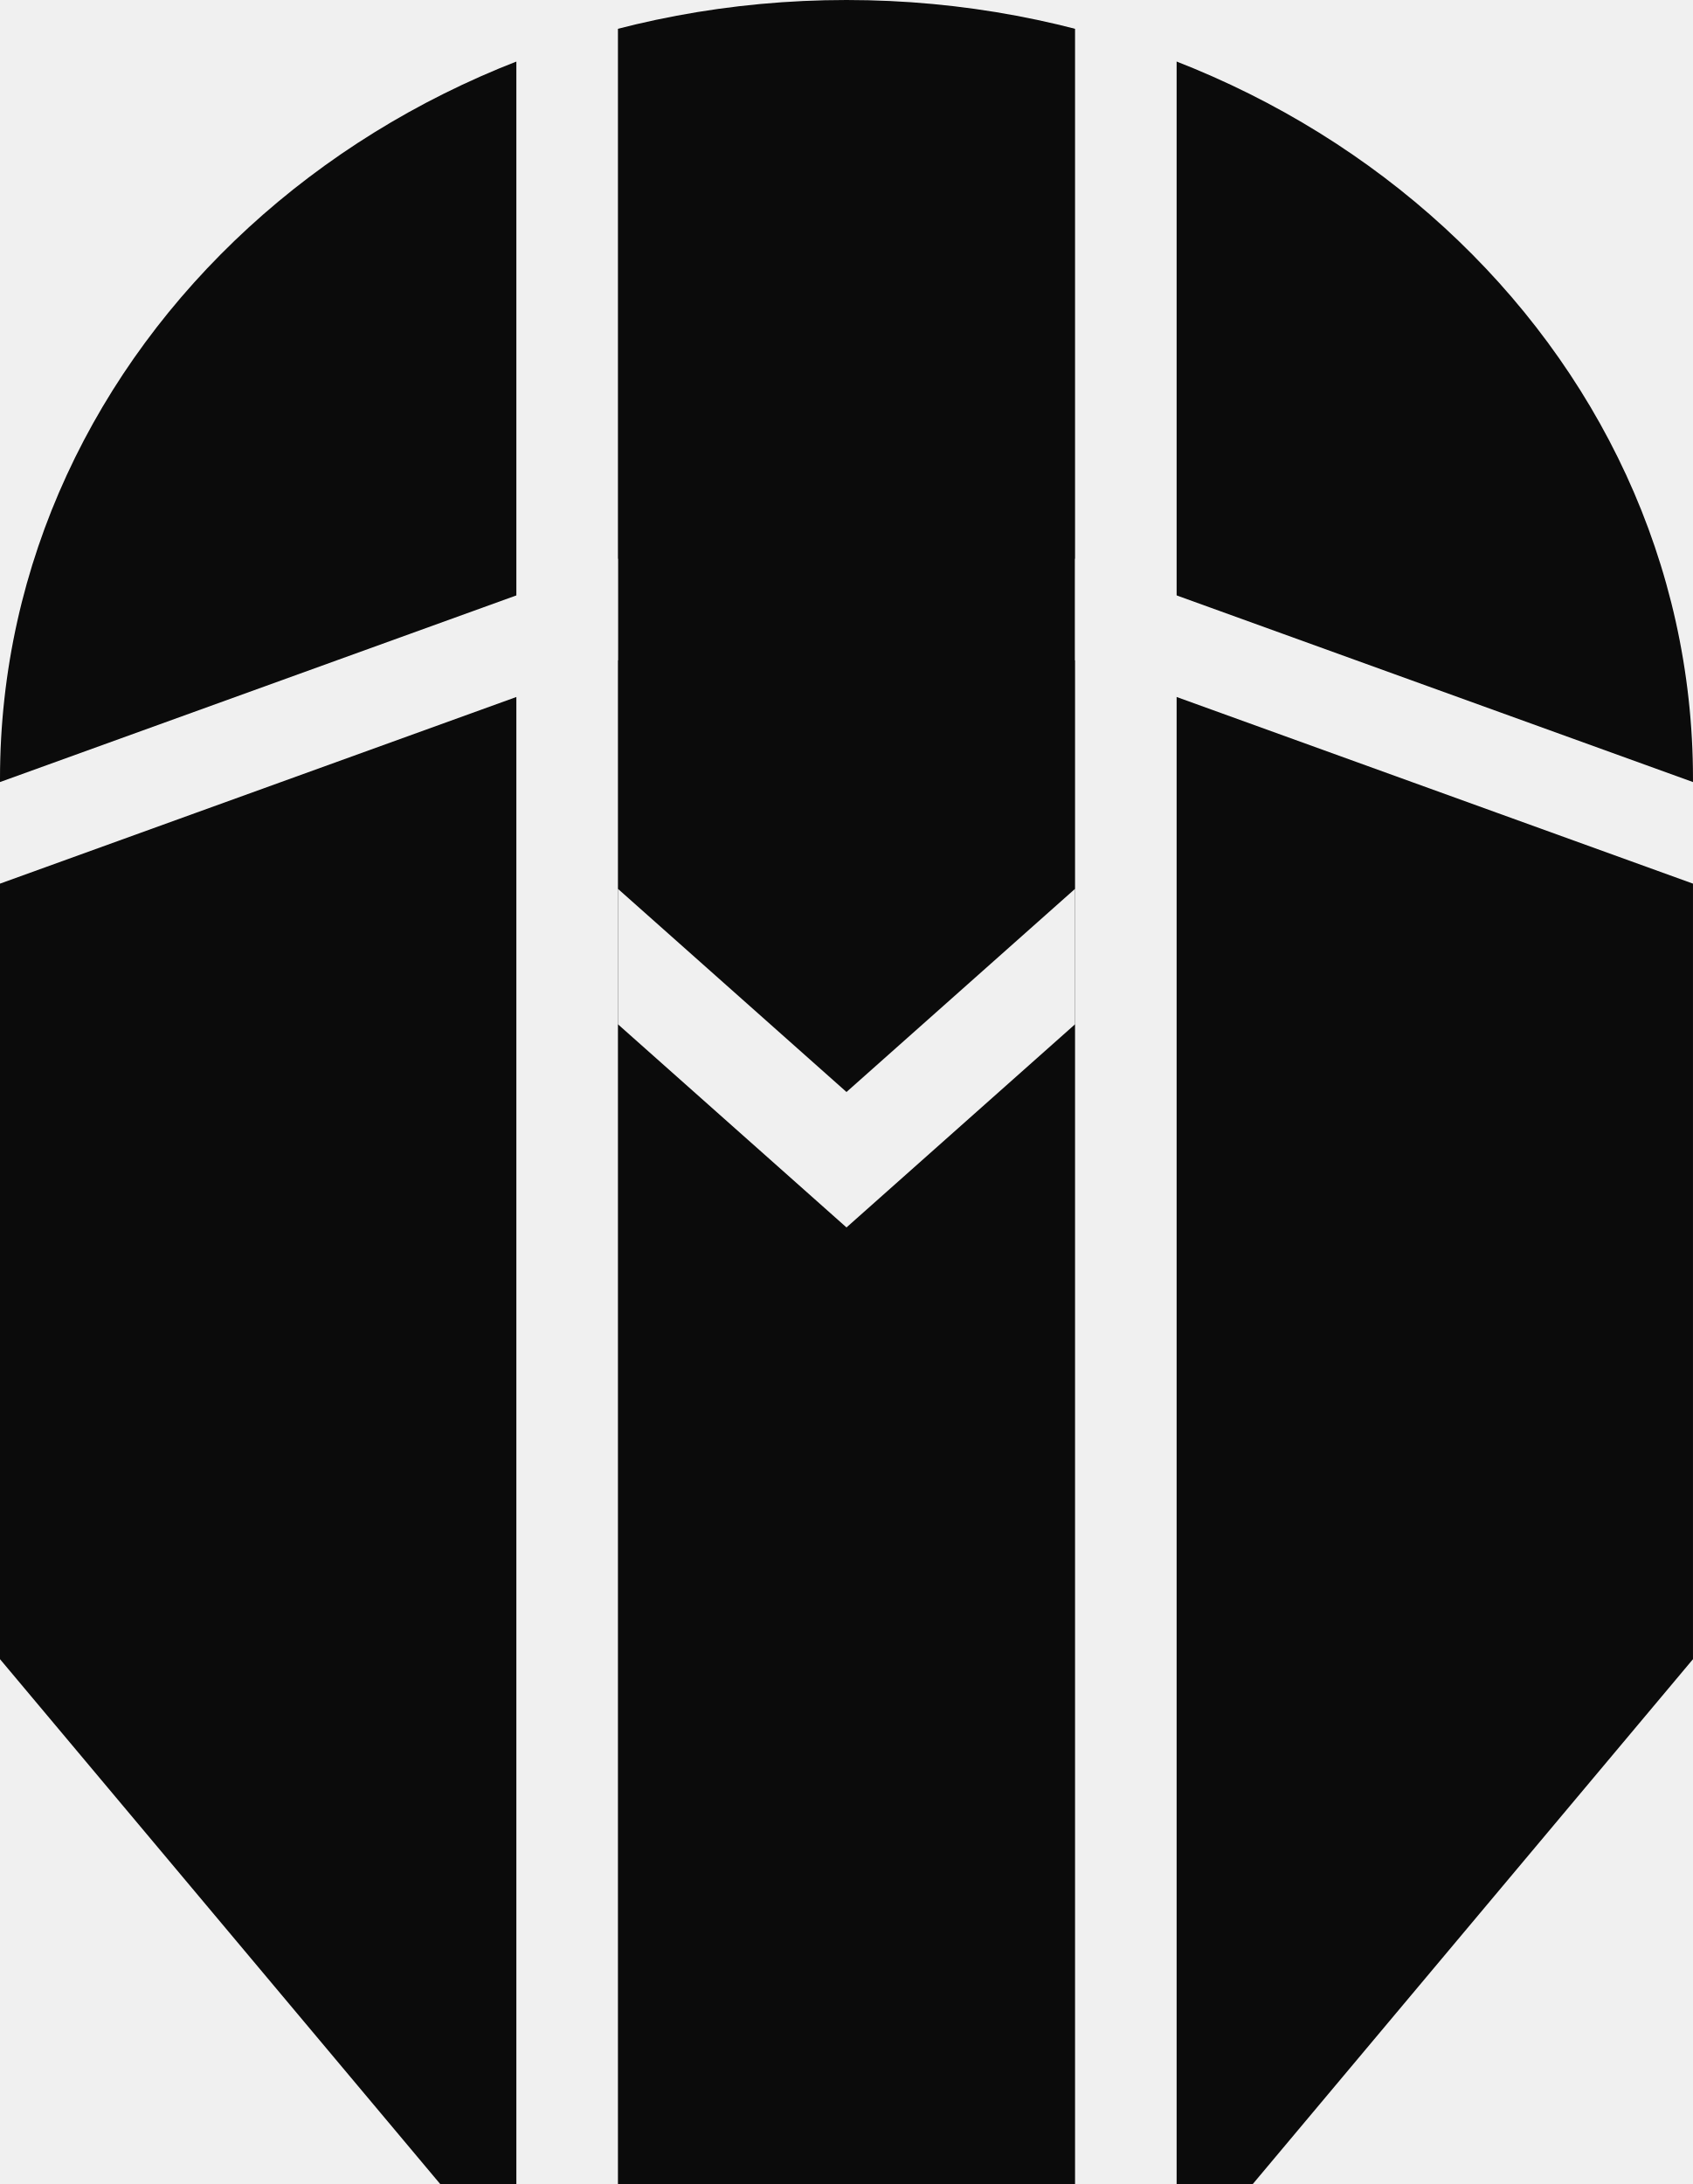
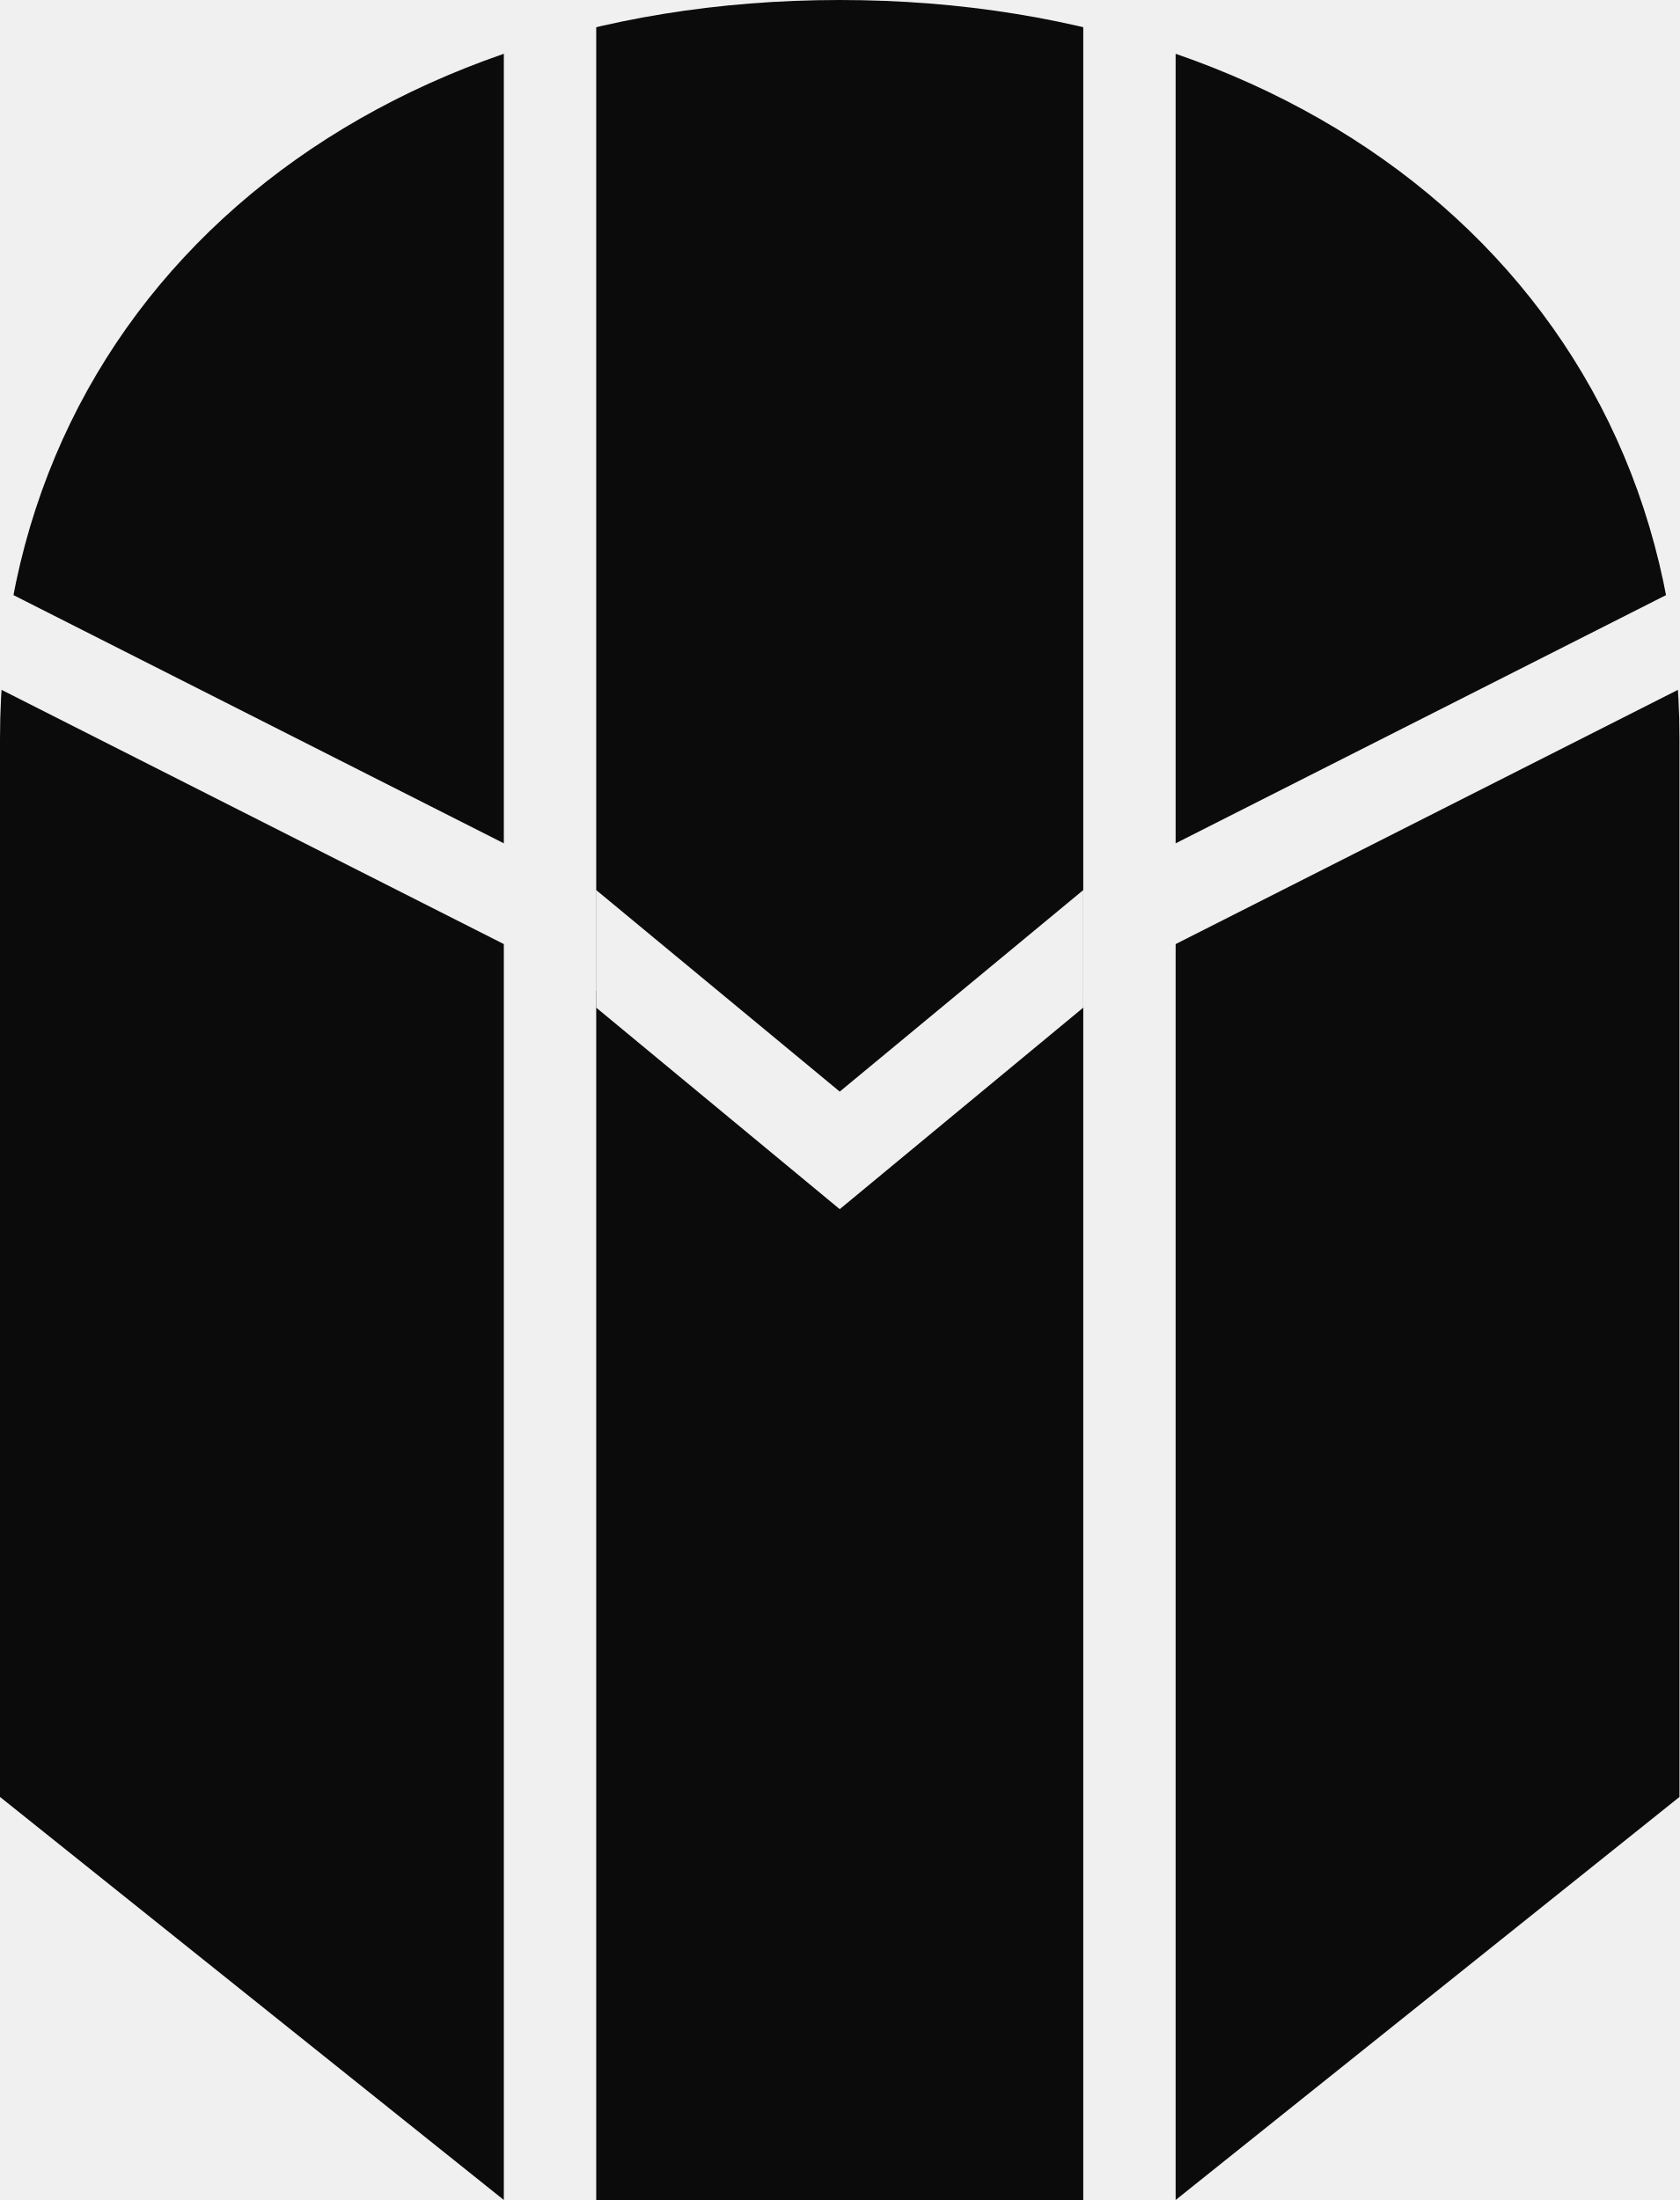
- <svg xmlns="http://www.w3.org/2000/svg" viewBox="0 0 200 258" width="200" height="258" role="img" aria-label="The Marauders">
-   <mask id="m" maskUnits="userSpaceOnUse" x="-20" y="-20" width="240" height="298">
-     <path fill="#fff" d="M0 92 C0 41 45 0 100 0 C155 0 200 41 200 92 L200 196 L148 258 L52 258 L0 196 Z" />
-     <rect x="61" y="-20" width="12" height="298" fill="#000" />
-     <rect x="127" y="-20" width="12" height="298" fill="#000" />
-     <path fill="#000" d="M73 66 L-10 96 L-10 108 L73 78 Z" />
-     <path fill="#000" d="M127 66 L210 96 L210 108 L127 78 Z" />
-     <path fill="#000" d="M73 105 L100 129 L127 105 L127 121 L100 145 L73 121 Z" />
+ <svg xmlns="http://www.w3.org/2000/svg" viewBox="0 0 200 262" width="200" height="262" role="img" aria-label="The Marauders">
+   <mask id="m" maskUnits="userSpaceOnUse" x="-20" y="-20" width="240" height="302">
+     <path fill="#fff" d="M0 88 C0 36 42 0 100 0 C158 0 200 36 200 88 L200 214 L140 262 L60 262 L0 214 Z" />
+     <rect x="60" y="-20" width="11" height="302" fill="#000" />
+     <rect x="129" y="-20" width="11" height="302" fill="#000" />
+     <path fill="#000" d="M-10 65 L71 106 L71 118 L-10 77 Z" />
+     <path fill="#000" d="M210 65 L129 106 L129 118 L210 77 Z" />
+     <path fill="#000" d="M71 106 L100 130 L129 106 L129 120 L100 144 L71 120 Z" />
  </mask>
-   <rect x="-20" y="-20" width="240" height="298" fill="#0B0B0B" mask="url(#m)" />
+   <rect x="-20" y="-20" width="240" height="302" fill="#0B0B0B" mask="url(#m)" />
</svg>
